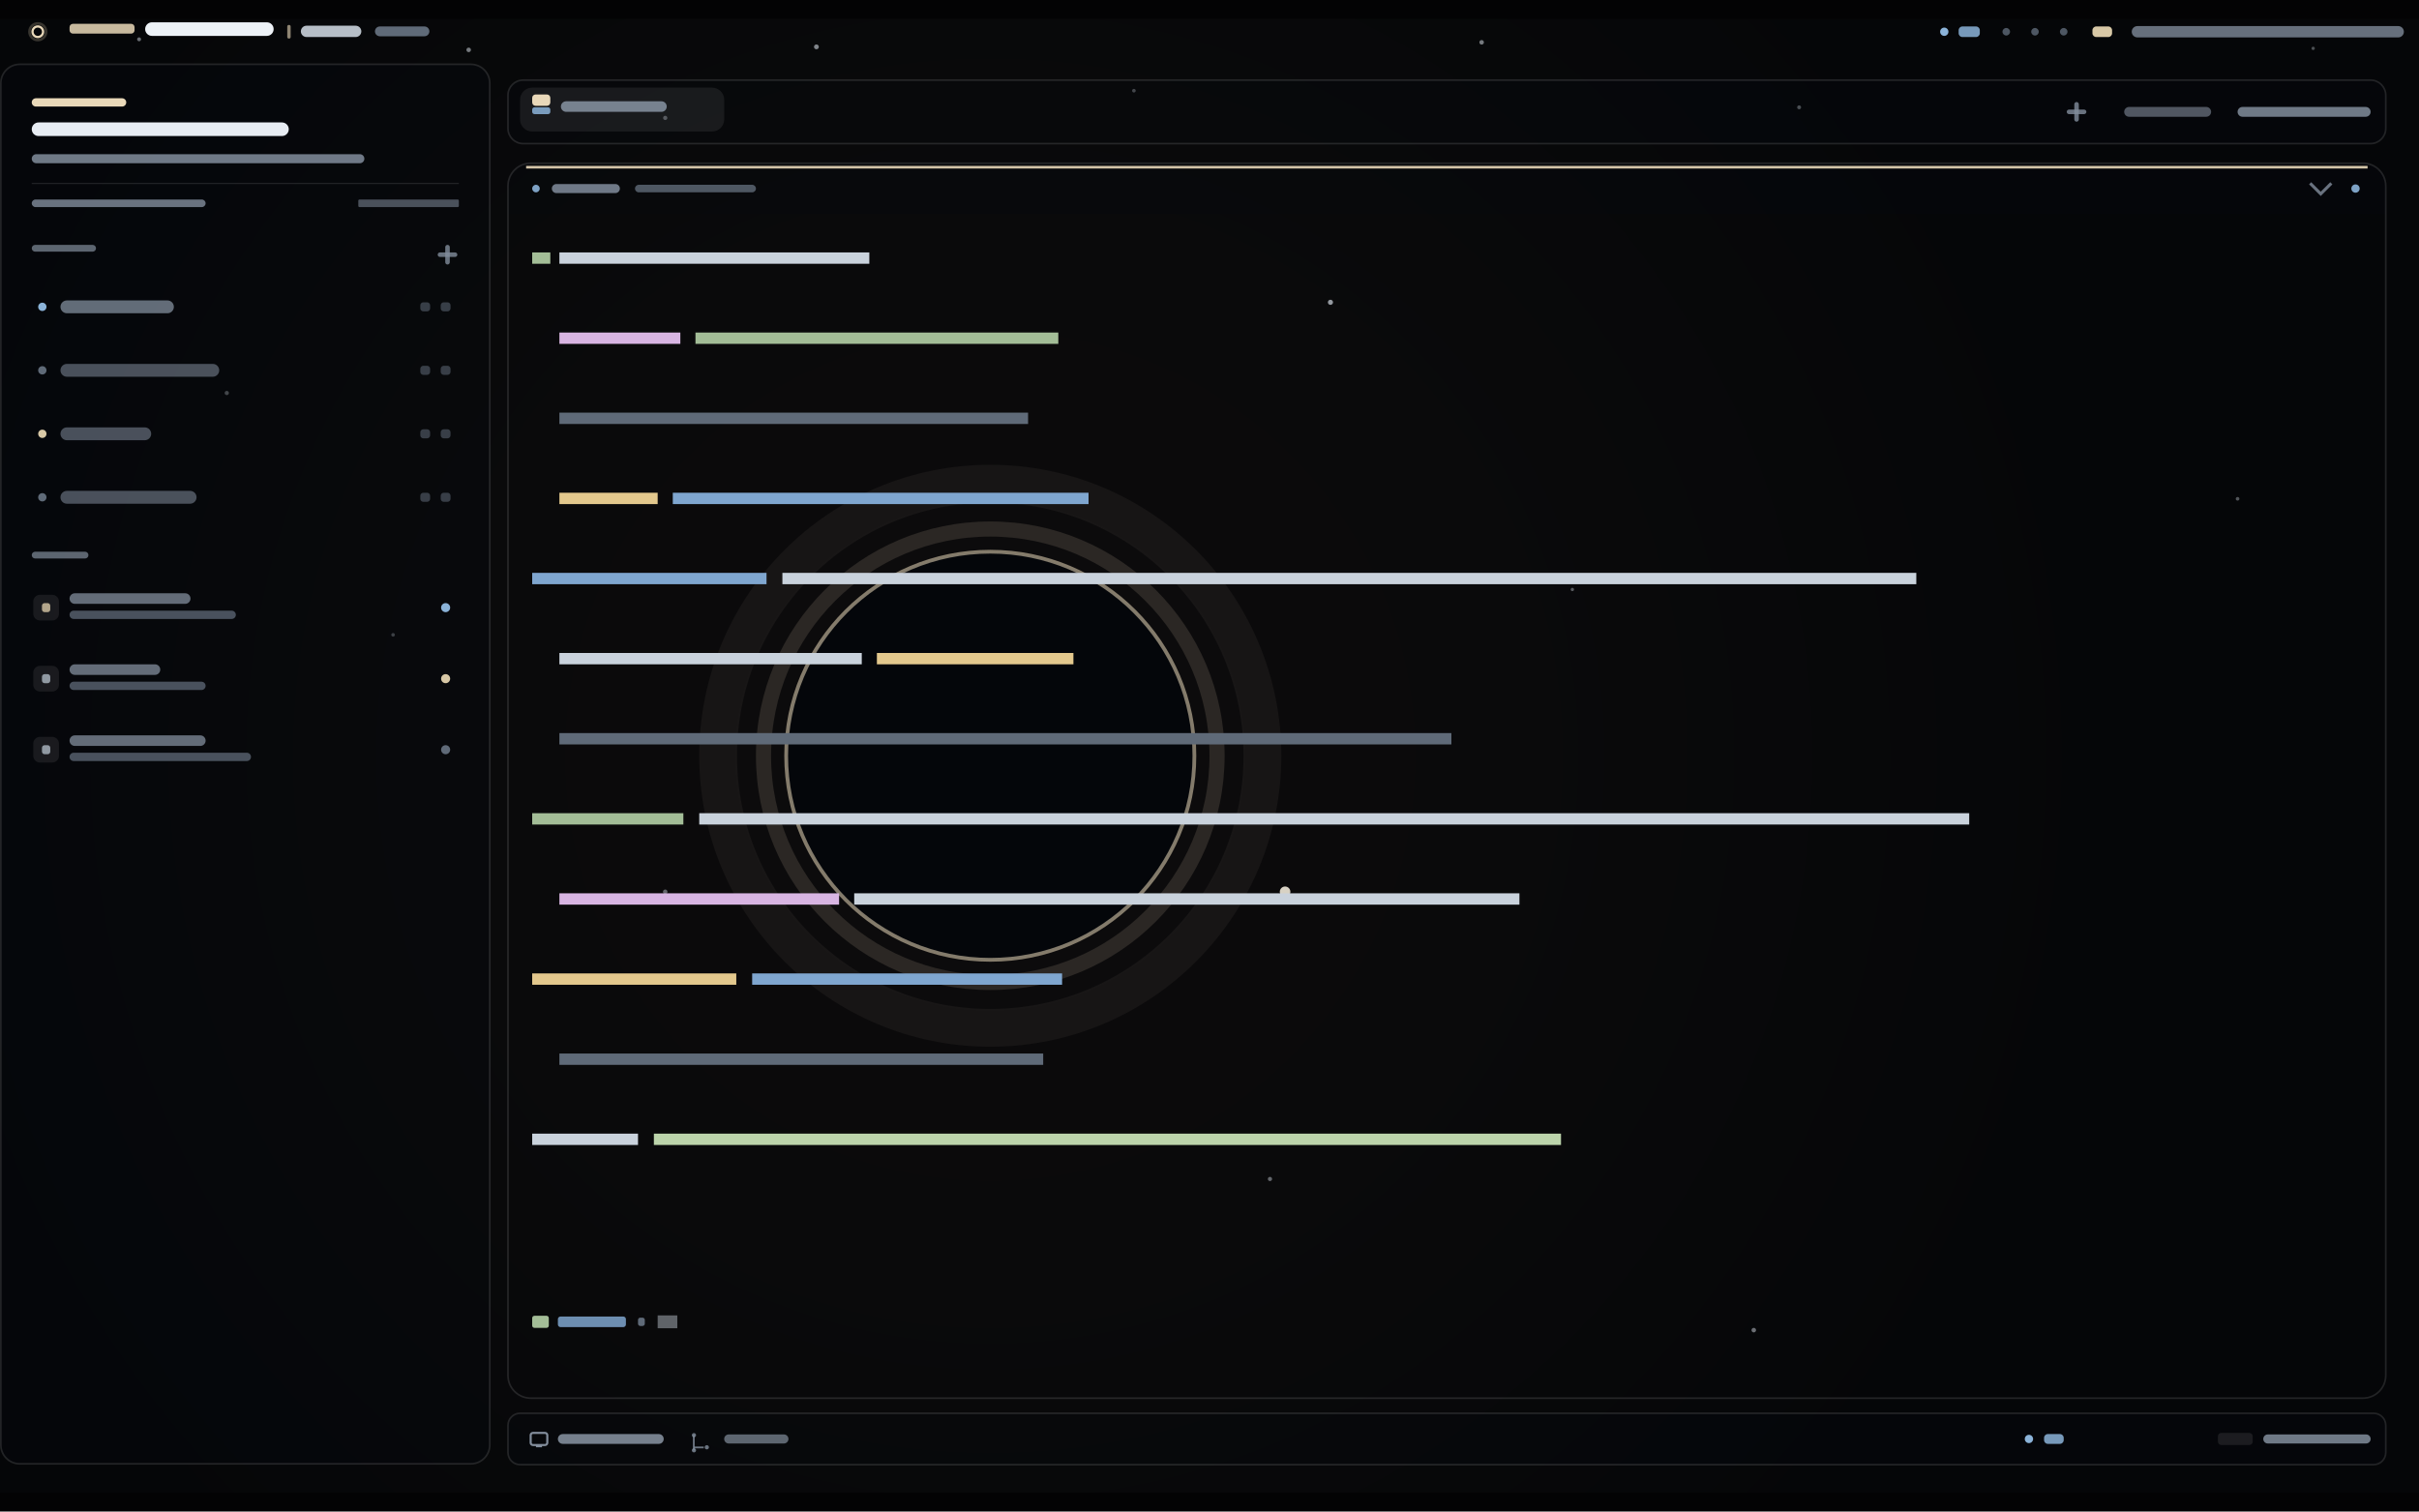
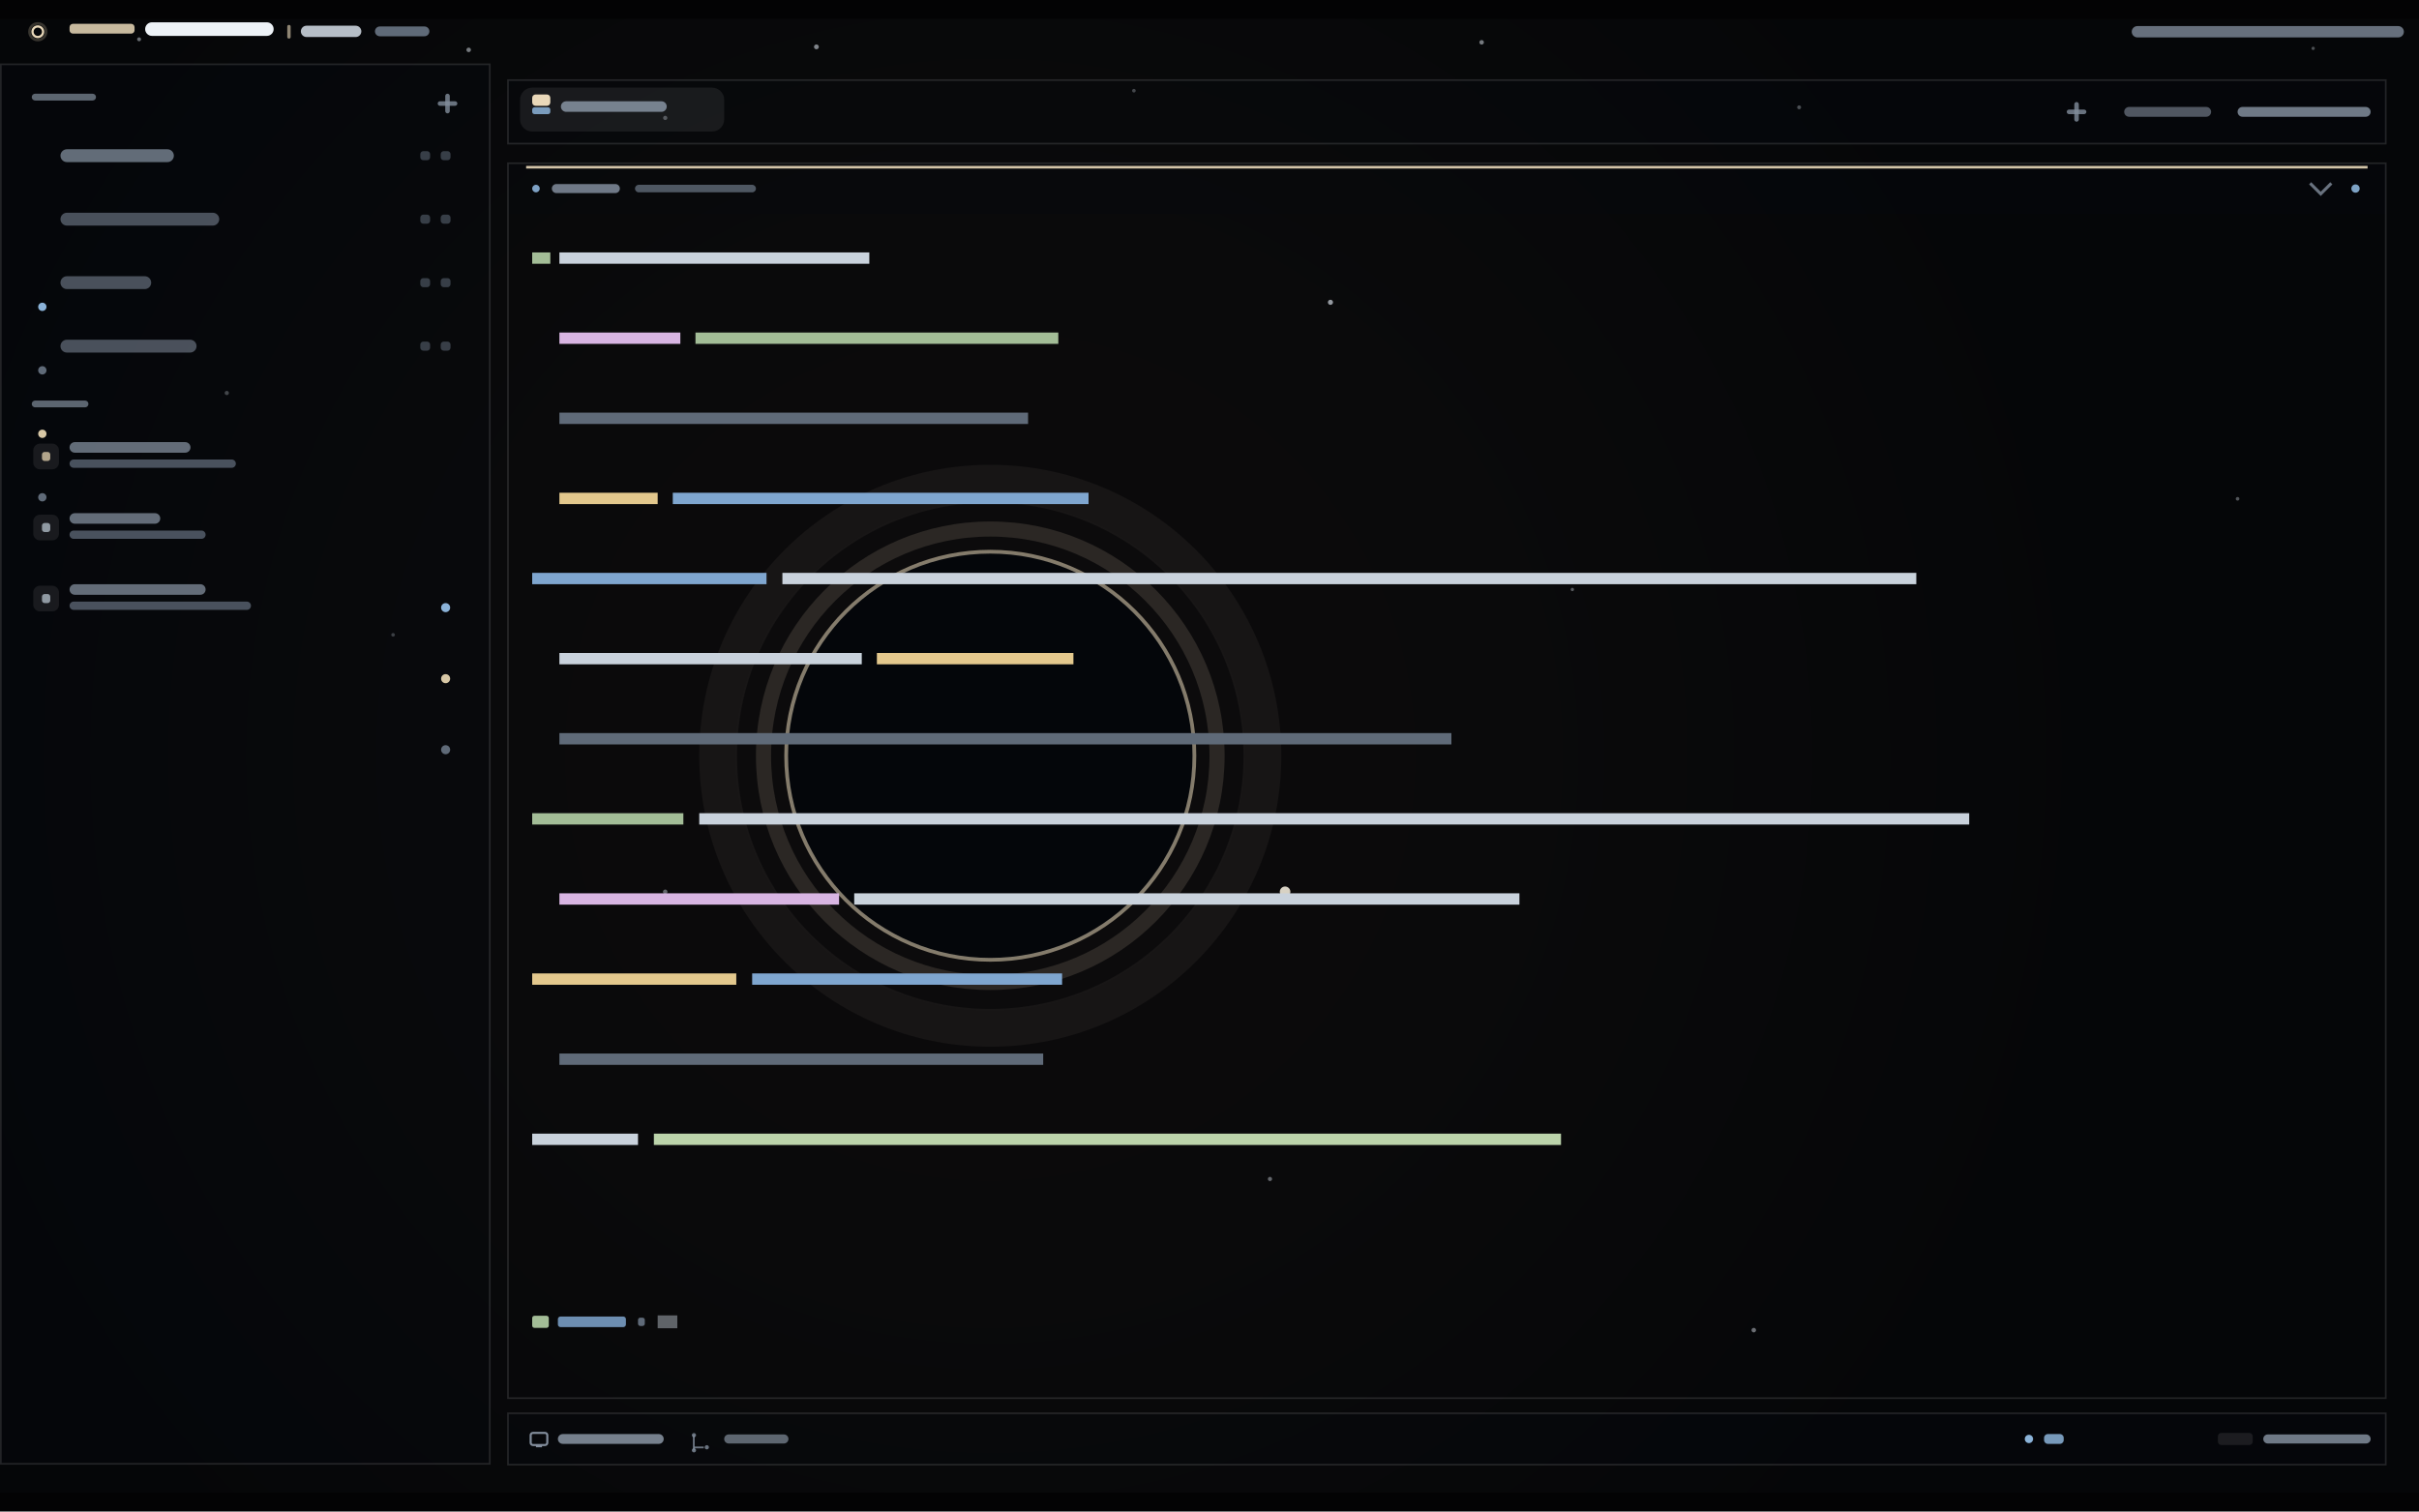
<svg xmlns="http://www.w3.org/2000/svg" viewBox="0 0 320 200">
  <defs>
    <radialGradient id="sky" gradientUnits="userSpaceOnUse" cx="131" cy="100" r="150">
      <stop offset="0" stop-color="#0d0b0c" />
      <stop offset="0.45" stop-color="#0a0a0b" />
      <stop offset="1" stop-color="#050608" />
    </radialGradient>
  </defs>
  <rect width="320" height="200" fill="#030304" />
  <rect y="2.5" width="320" height="195" fill="url(#sky)" />
  <g fill="#cfd6df">
    <circle cx="18.4" cy="5.2" r="0.26" opacity="0.5" />
    <circle cx="62" cy="6.6" r="0.3" opacity="0.55" />
    <circle cx="88" cy="15.6" r="0.28" opacity="0.45" />
    <circle cx="108" cy="6.2" r="0.32" opacity="0.6" />
    <circle cx="150" cy="12" r="0.24" opacity="0.4" />
    <circle cx="196" cy="5.6" r="0.3" opacity="0.55" />
    <circle cx="238" cy="14.2" r="0.26" opacity="0.45" />
    <circle cx="306" cy="6.4" r="0.22" opacity="0.35" />
    <circle cx="30" cy="52" r="0.28" opacity="0.4" />
    <circle cx="52" cy="84" r="0.24" opacity="0.35" />
    <circle cx="88" cy="118" r="0.3" opacity="0.45" />
    <circle cx="176" cy="40" r="0.34" opacity="0.7" />
    <circle cx="208" cy="78" r="0.22" opacity="0.4" />
    <circle cx="296" cy="66" r="0.24" opacity="0.38" />
    <circle cx="168" cy="156" r="0.28" opacity="0.45" />
    <circle cx="232" cy="176" r="0.3" opacity="0.5" />
  </g>
  <circle cx="131" cy="100" r="36" fill="none" stroke="#8a7d6e" stroke-opacity="0.1" stroke-width="5" />
  <circle cx="131" cy="100" r="30" fill="none" stroke="#b7a894" stroke-opacity="0.18" stroke-width="2" />
  <circle cx="131" cy="100" r="27" fill="#04060a" />
  <circle cx="131" cy="100" r="27" fill="none" stroke="#e9d8b9" stroke-opacity="0.55" stroke-width="0.5" />
  <circle cx="170" cy="118" r="0.7" fill="#d8d2c4" />
  <circle cx="5" cy="4.2" r="1.1" fill="none" stroke="#e9d8b9" stroke-opacity="0.22" stroke-width="0.35" />
  <circle cx="5" cy="4.2" r="0.7" fill="none" stroke="#e9d8b9" stroke-width="0.3" />
  <circle cx="5" cy="4.2" r="0.3" fill="#05070c" />
  <rect x="9.2" y="3.15" width="8.6" height="1.3" rx="0.45" fill="#e9d8b9" fill-opacity="0.85" />
  <rect x="19.2" y="2.95" width="17" height="1.8" rx="0.9" fill="#edf2f7" />
  <rect x="38" y="3.3" width="0.45" height="1.8" rx="0.2" fill="#e9d8b9" fill-opacity="0.6" />
  <rect x="39.8" y="3.4" width="8" height="1.5" rx="0.75" fill="#c9d2dc" fill-opacity="0.9" />
  <rect x="49.6" y="3.5" width="7.2" height="1.3" rx="0.65" fill="#5f6a78" />
-   <circle cx="257.2" cy="4.2" r="0.55" fill="#8bb3d9" />
-   <rect x="259.1" y="3.5" width="2.8" height="1.4" rx="0.5" fill="#8bb3d9" fill-opacity="0.85" />
-   <g fill="#5f6a78" fill-opacity="0.8">
-     <circle cx="265.4" cy="4.2" r="0.5" />
-     <circle cx="269.2" cy="4.2" r="0.5" />
-     <circle cx="273" cy="4.2" r="0.5" />
-   </g>
-   <rect x="276.8" y="3.5" width="2.6" height="1.4" rx="0.5" fill="#d8c8a6" />
  <rect x="282" y="3.45" width="36" height="1.5" rx="0.75" fill="#828d9c" fill-opacity="0.78" />
-   <rect x="0.11" y="8.51" width="64.68" height="185.18" rx="2.5" fill="#070b12" fill-opacity="0.25" stroke="#ffffff" stroke-opacity="0.12" stroke-width="0.22" />
-   <rect x="4.2" y="13" width="12.5" height="1.1" rx="0.55" fill="#e9d8b9" />
-   <rect x="4.2" y="16.2" width="34" height="1.8" rx="0.9" fill="#e7ecf3" />
-   <rect x="4.2" y="20.4" width="44" height="1.2" rx="0.6" fill="#828d9c" fill-opacity="0.85" />
-   <rect x="4.2" y="24.2" width="56.5" height="0.15" fill="#ffffff" fill-opacity="0.12" />
-   <rect x="4.2" y="26.4" width="23" height="1" rx="0.5" fill="#828d9c" fill-opacity="0.8" />
-   <rect x="47.4" y="26.4" width="13.3" height="1" rx="0.15" fill="#828d9c" fill-opacity="0.55" />
-   <rect x="4.2" y="32.4" width="8.5" height="0.9" rx="0.45" fill="#828d9c" fill-opacity="0.7" />
-   <rect x="57.9" y="33.4" width="2.6" height="0.6" rx="0.3" fill="#828d9c" fill-opacity="0.8" />
-   <rect x="58.9" y="32.4" width="0.6" height="2.6" rx="0.3" fill="#828d9c" fill-opacity="0.8" />
+   <rect x="0.11" y="8.51" width="64.68" height="185.18" rx="0" fill="#070b12" fill-opacity="0.25" stroke="#ffffff" stroke-opacity="0.12" stroke-width="0.22" />
+   <rect x="4.2" y="12.40" width="8.5" height="0.9" rx="0.45" fill="#828d9c" fill-opacity="0.7" />
+   <rect x="57.9" y="13.40" width="2.6" height="0.6" rx="0.3" fill="#828d9c" fill-opacity="0.8" />
+   <rect x="58.9" y="12.40" width="0.6" height="2.6" rx="0.3" fill="#828d9c" fill-opacity="0.8" />
  <circle cx="5.6" cy="40.6" r="0.55" fill="#8bb3d9" />
-   <rect x="8" y="39.75" width="15" height="1.7" rx="0.85" fill="#828d9c" fill-opacity="0.75" />
-   <rect x="55.6" y="40" width="1.3" height="1.2" rx="0.4" fill="#5f6a78" fill-opacity="0.55" />
-   <rect x="58.3" y="40" width="1.3" height="1.2" rx="0.4" fill="#5f6a78" fill-opacity="0.55" />
+   <rect x="8" y="19.75" width="15" height="1.7" rx="0.85" fill="#828d9c" fill-opacity="0.75" />
+   <rect x="55.6" y="20.00" width="1.3" height="1.2" rx="0.4" fill="#5f6a78" fill-opacity="0.55" />
+   <rect x="58.3" y="20.00" width="1.3" height="1.2" rx="0.4" fill="#5f6a78" fill-opacity="0.55" />
  <circle cx="5.6" cy="49" r="0.55" fill="#5f6a78" />
-   <rect x="8" y="48.15" width="21" height="1.7" rx="0.85" fill="#828d9c" fill-opacity="0.55" />
-   <rect x="55.6" y="48.4" width="1.3" height="1.2" rx="0.4" fill="#5f6a78" fill-opacity="0.55" />
-   <rect x="58.3" y="48.4" width="1.3" height="1.2" rx="0.4" fill="#5f6a78" fill-opacity="0.55" />
+   <rect x="8" y="28.15" width="21" height="1.7" rx="0.85" fill="#828d9c" fill-opacity="0.55" />
+   <rect x="55.6" y="28.40" width="1.3" height="1.2" rx="0.4" fill="#5f6a78" fill-opacity="0.55" />
+   <rect x="58.3" y="28.40" width="1.3" height="1.2" rx="0.4" fill="#5f6a78" fill-opacity="0.55" />
  <circle cx="5.6" cy="57.4" r="0.55" fill="#d8c8a6" />
-   <rect x="8" y="56.55" width="12" height="1.7" rx="0.85" fill="#828d9c" fill-opacity="0.55" />
-   <rect x="55.6" y="56.8" width="1.3" height="1.2" rx="0.4" fill="#5f6a78" fill-opacity="0.55" />
-   <rect x="58.3" y="56.8" width="1.3" height="1.2" rx="0.4" fill="#5f6a78" fill-opacity="0.55" />
+   <rect x="8" y="36.55" width="12" height="1.7" rx="0.85" fill="#828d9c" fill-opacity="0.55" />
+   <rect x="55.6" y="36.80" width="1.3" height="1.2" rx="0.4" fill="#5f6a78" fill-opacity="0.55" />
+   <rect x="58.3" y="36.80" width="1.3" height="1.2" rx="0.4" fill="#5f6a78" fill-opacity="0.55" />
  <circle cx="5.6" cy="65.8" r="0.55" fill="#5f6a78" />
-   <rect x="8" y="64.95" width="18" height="1.7" rx="0.85" fill="#828d9c" fill-opacity="0.55" />
-   <rect x="55.6" y="65.2" width="1.3" height="1.2" rx="0.4" fill="#5f6a78" fill-opacity="0.55" />
-   <rect x="58.3" y="65.2" width="1.3" height="1.2" rx="0.4" fill="#5f6a78" fill-opacity="0.55" />
-   <rect x="4.2" y="73" width="7.5" height="0.9" rx="0.45" fill="#828d9c" fill-opacity="0.7" />
-   <rect x="4.4" y="78.7" width="3.4" height="3.4" rx="0.9" fill="#ffffff" fill-opacity="0.08" />
-   <rect x="5.55" y="79.8" width="1.1" height="1.2" rx="0.35" fill="#d8c8a6" fill-opacity="0.8" />
-   <rect x="9.2" y="78.5" width="16" height="1.4" rx="0.7" fill="#828d9c" fill-opacity="0.75" />
-   <rect x="9.2" y="80.8" width="22" height="1.1" rx="0.55" fill="#5f6a78" fill-opacity="0.75" />
+   <rect x="8" y="44.95" width="18" height="1.7" rx="0.85" fill="#828d9c" fill-opacity="0.55" />
+   <rect x="55.6" y="45.20" width="1.3" height="1.2" rx="0.4" fill="#5f6a78" fill-opacity="0.55" />
+   <rect x="58.3" y="45.20" width="1.3" height="1.2" rx="0.4" fill="#5f6a78" fill-opacity="0.55" />
+   <rect x="4.2" y="53.00" width="7.5" height="0.9" rx="0.45" fill="#828d9c" fill-opacity="0.7" />
+   <rect x="4.4" y="58.70" width="3.4" height="3.4" rx="0.9" fill="#ffffff" fill-opacity="0.08" />
+   <rect x="5.55" y="59.80" width="1.1" height="1.2" rx="0.35" fill="#d8c8a6" fill-opacity="0.8" />
+   <rect x="9.2" y="58.50" width="16" height="1.4" rx="0.7" fill="#828d9c" fill-opacity="0.75" />
+   <rect x="9.2" y="60.80" width="22" height="1.1" rx="0.55" fill="#5f6a78" fill-opacity="0.75" />
  <circle cx="58.95" cy="80.4" r="0.6" fill="#8bb3d9" />
-   <rect x="4.4" y="88.1" width="3.4" height="3.4" rx="0.9" fill="#ffffff" fill-opacity="0.08" />
-   <rect x="5.55" y="89.2" width="1.1" height="1.2" rx="0.35" fill="#b7c2cd" fill-opacity="0.75" />
-   <rect x="9.2" y="87.9" width="12" height="1.4" rx="0.7" fill="#828d9c" fill-opacity="0.75" />
-   <rect x="9.2" y="90.2" width="18" height="1.1" rx="0.55" fill="#5f6a78" fill-opacity="0.75" />
+   <rect x="4.4" y="68.10" width="3.4" height="3.4" rx="0.9" fill="#ffffff" fill-opacity="0.08" />
+   <rect x="5.55" y="69.20" width="1.1" height="1.2" rx="0.35" fill="#b7c2cd" fill-opacity="0.75" />
+   <rect x="9.2" y="67.90" width="12" height="1.4" rx="0.7" fill="#828d9c" fill-opacity="0.75" />
+   <rect x="9.2" y="70.20" width="18" height="1.1" rx="0.55" fill="#5f6a78" fill-opacity="0.75" />
  <circle cx="58.95" cy="89.8" r="0.6" fill="#d8c8a6" />
-   <rect x="4.4" y="97.5" width="3.4" height="3.4" rx="0.9" fill="#ffffff" fill-opacity="0.08" />
-   <rect x="5.55" y="98.6" width="1.1" height="1.2" rx="0.35" fill="#b7c2cd" fill-opacity="0.75" />
-   <rect x="9.2" y="97.3" width="18" height="1.4" rx="0.7" fill="#828d9c" fill-opacity="0.75" />
-   <rect x="9.2" y="99.6" width="24" height="1.1" rx="0.55" fill="#5f6a78" fill-opacity="0.75" />
+   <rect x="4.4" y="77.50" width="3.4" height="3.4" rx="0.9" fill="#ffffff" fill-opacity="0.08" />
+   <rect x="5.55" y="78.60" width="1.1" height="1.2" rx="0.35" fill="#b7c2cd" fill-opacity="0.75" />
+   <rect x="9.2" y="77.30" width="18" height="1.4" rx="0.7" fill="#828d9c" fill-opacity="0.75" />
+   <rect x="9.2" y="79.60" width="24" height="1.1" rx="0.55" fill="#5f6a78" fill-opacity="0.75" />
  <circle cx="58.95" cy="99.2" r="0.6" fill="#5f6a78" />
-   <rect x="67.2" y="10.6" width="248.4" height="8.4" rx="2" fill="#070b12" fill-opacity="0.25" stroke="#ffffff" stroke-opacity="0.12" stroke-width="0.22" />
+   <rect x="67.2" y="10.6" width="248.4" height="8.4" rx="0" fill="#070b12" fill-opacity="0.25" stroke="#ffffff" stroke-opacity="0.12" stroke-width="0.22" />
  <rect x="68.8" y="11.6" width="27" height="5.8" rx="1.6" fill="#ffffff" fill-opacity="0.075" />
  <rect x="70.4" y="12.5" width="2.4" height="1.5" rx="0.45" fill="#e9d8b9" />
  <rect x="70.4" y="14.2" width="2.4" height="0.9" rx="0.3" fill="#8bb3d9" fill-opacity="0.85" />
  <rect x="74.2" y="13.4" width="14" height="1.4" rx="0.7" fill="#828d9c" fill-opacity="0.9" />
  <rect x="273.4" y="14.5" width="2.6" height="0.6" rx="0.3" fill="#828d9c" fill-opacity="0.8" />
  <rect x="274.4" y="13.5" width="0.6" height="2.6" rx="0.3" fill="#828d9c" fill-opacity="0.8" />
  <rect x="281" y="14.15" width="11.5" height="1.3" rx="0.65" fill="#828d9c" fill-opacity="0.6" />
  <rect x="296" y="14.15" width="17.6" height="1.3" rx="0.65" fill="#828d9c" fill-opacity="0.85" />
-   <path d="M70.2,21.6 H312.6 A3,3 0 0 1 315.6,24.6 V28.3 H67.2 V24.6 A3,3 0 0 1 70.2,21.6 Z" fill="#070b12" fill-opacity="0.25" />
-   <rect x="67.2" y="21.6" width="248.4" height="163.4" rx="3" fill="none" stroke="#ffffff" stroke-opacity="0.12" stroke-width="0.22" />
+   <rect x="67.2" y="21.6" width="248.4" height="6.7" fill="#070b12" fill-opacity="0.25" />
+   <rect x="67.2" y="21.6" width="248.4" height="163.4" rx="0" fill="none" stroke="#ffffff" stroke-opacity="0.12" stroke-width="0.22" />
  <rect x="69.6" y="21.95" width="243.6" height="0.35" fill="#e9d8b9" fill-opacity="0.9" />
  <circle cx="70.9" cy="24.95" r="0.5" fill="#8bb3d9" fill-opacity="0.9" />
  <rect x="73" y="24.35" width="9" height="1.2" rx="0.6" fill="#828d9c" fill-opacity="0.85" />
  <rect x="84" y="24.45" width="16" height="1" rx="0.5" fill="#5f6a78" fill-opacity="0.8" />
  <path d="M305.6,24.25 L307,25.65 L308.4,24.25" fill="none" stroke="#828d9c" stroke-opacity="0.8" stroke-width="0.4" />
  <circle cx="311.6" cy="24.95" r="0.55" fill="#8bb3d9" fill-opacity="0.9" />
  <g>
    <rect x="70.4" y="33.4" width="2.4" height="1.5" fill="#a3bd97" />
    <rect x="74" y="33.4" width="41" height="1.5" fill="#c9d2dc" />
    <rect x="74" y="44" width="16" height="1.5" fill="#d8b5e2" />
    <rect x="92" y="44" width="48" height="1.5" fill="#a3bd97" />
    <rect x="74" y="54.6" width="62" height="1.5" fill="#5f6a78" />
    <rect x="74" y="65.2" width="13" height="1.5" fill="#e3c88d" />
    <rect x="89" y="65.2" width="55" height="1.5" fill="#7fa6cf" />
    <rect x="70.4" y="75.8" width="31" height="1.5" fill="#7fa6cf" />
    <rect x="103.5" y="75.8" width="150" height="1.5" fill="#c9d2dc" />
    <rect x="74" y="86.4" width="40" height="1.5" fill="#c9d2dc" />
    <rect x="116" y="86.4" width="26" height="1.5" fill="#e3c88d" />
    <rect x="74" y="97" width="118" height="1.5" fill="#5f6a78" />
    <rect x="70.4" y="107.6" width="20" height="1.5" fill="#a3bd97" />
    <rect x="92.5" y="107.6" width="168" height="1.5" fill="#c9d2dc" />
    <rect x="74" y="118.2" width="37" height="1.5" fill="#d8b5e2" />
    <rect x="113" y="118.2" width="88" height="1.5" fill="#c9d2dc" />
    <rect x="70.4" y="128.8" width="27" height="1.5" fill="#e3c88d" />
    <rect x="99.5" y="128.8" width="41" height="1.5" fill="#7fa6cf" />
    <rect x="74" y="139.4" width="64" height="1.5" fill="#5f6a78" />
    <rect x="70.4" y="150" width="14" height="1.5" fill="#c9d2dc" />
    <rect x="86.5" y="150" width="120" height="1.5" fill="#bcd4ab" />
    <rect x="70.4" y="174.1" width="2.2" height="1.6" rx="0.3" fill="#a3bd97" />
    <rect x="73.8" y="174.2" width="9" height="1.4" rx="0.35" fill="#7fa6cf" fill-opacity="0.85" />
    <rect x="84.4" y="174.35" width="0.9" height="1.1" rx="0.3" fill="#5f6a78" />
    <rect x="87" y="174.05" width="2.6" height="1.7" fill="#c9d2dc" fill-opacity="0.45" />
  </g>
-   <rect x="67.2" y="187" width="248.4" height="6.8" rx="1.6" fill="#070b12" fill-opacity="0.25" stroke="#ffffff" stroke-opacity="0.12" stroke-width="0.22" />
+   <rect x="67.2" y="187" width="248.4" height="6.8" rx="0" fill="#070b12" fill-opacity="0.25" stroke="#ffffff" stroke-opacity="0.12" stroke-width="0.22" />
  <rect x="70.2" y="189.6" width="2.2" height="1.6" rx="0.3" fill="none" stroke="#828d9c" stroke-width="0.28" />
  <rect x="70.9" y="191.2" width="0.8" height="0.3" fill="#828d9c" />
  <rect x="73.8" y="189.75" width="14" height="1.3" rx="0.65" fill="#828d9c" fill-opacity="0.9" />
  <circle cx="91.8" cy="189.9" r="0.28" fill="#828d9c" fill-opacity="0.8" />
  <circle cx="91.8" cy="191.9" r="0.28" fill="#828d9c" fill-opacity="0.8" />
  <rect x="91.66" y="189.9" width="0.24" height="2" fill="#828d9c" fill-opacity="0.8" />
  <rect x="91.8" y="191.4" width="1.3" height="0.24" fill="#828d9c" fill-opacity="0.8" />
  <circle cx="93.5" cy="191.5" r="0.28" fill="#828d9c" fill-opacity="0.8" />
  <rect x="95.8" y="189.8" width="8.5" height="1.2" rx="0.6" fill="#828d9c" fill-opacity="0.7" />
  <circle cx="268.4" cy="190.4" r="0.55" fill="#8bb3d9" />
  <rect x="270.4" y="189.75" width="2.6" height="1.3" rx="0.5" fill="#8bb3d9" fill-opacity="0.85" />
  <rect x="293.4" y="189.6" width="4.6" height="1.6" rx="0.45" fill="#ffffff" fill-opacity="0.09" />
  <rect x="299.4" y="189.8" width="14.2" height="1.2" rx="0.6" fill="#828d9c" fill-opacity="0.85" />
</svg>
